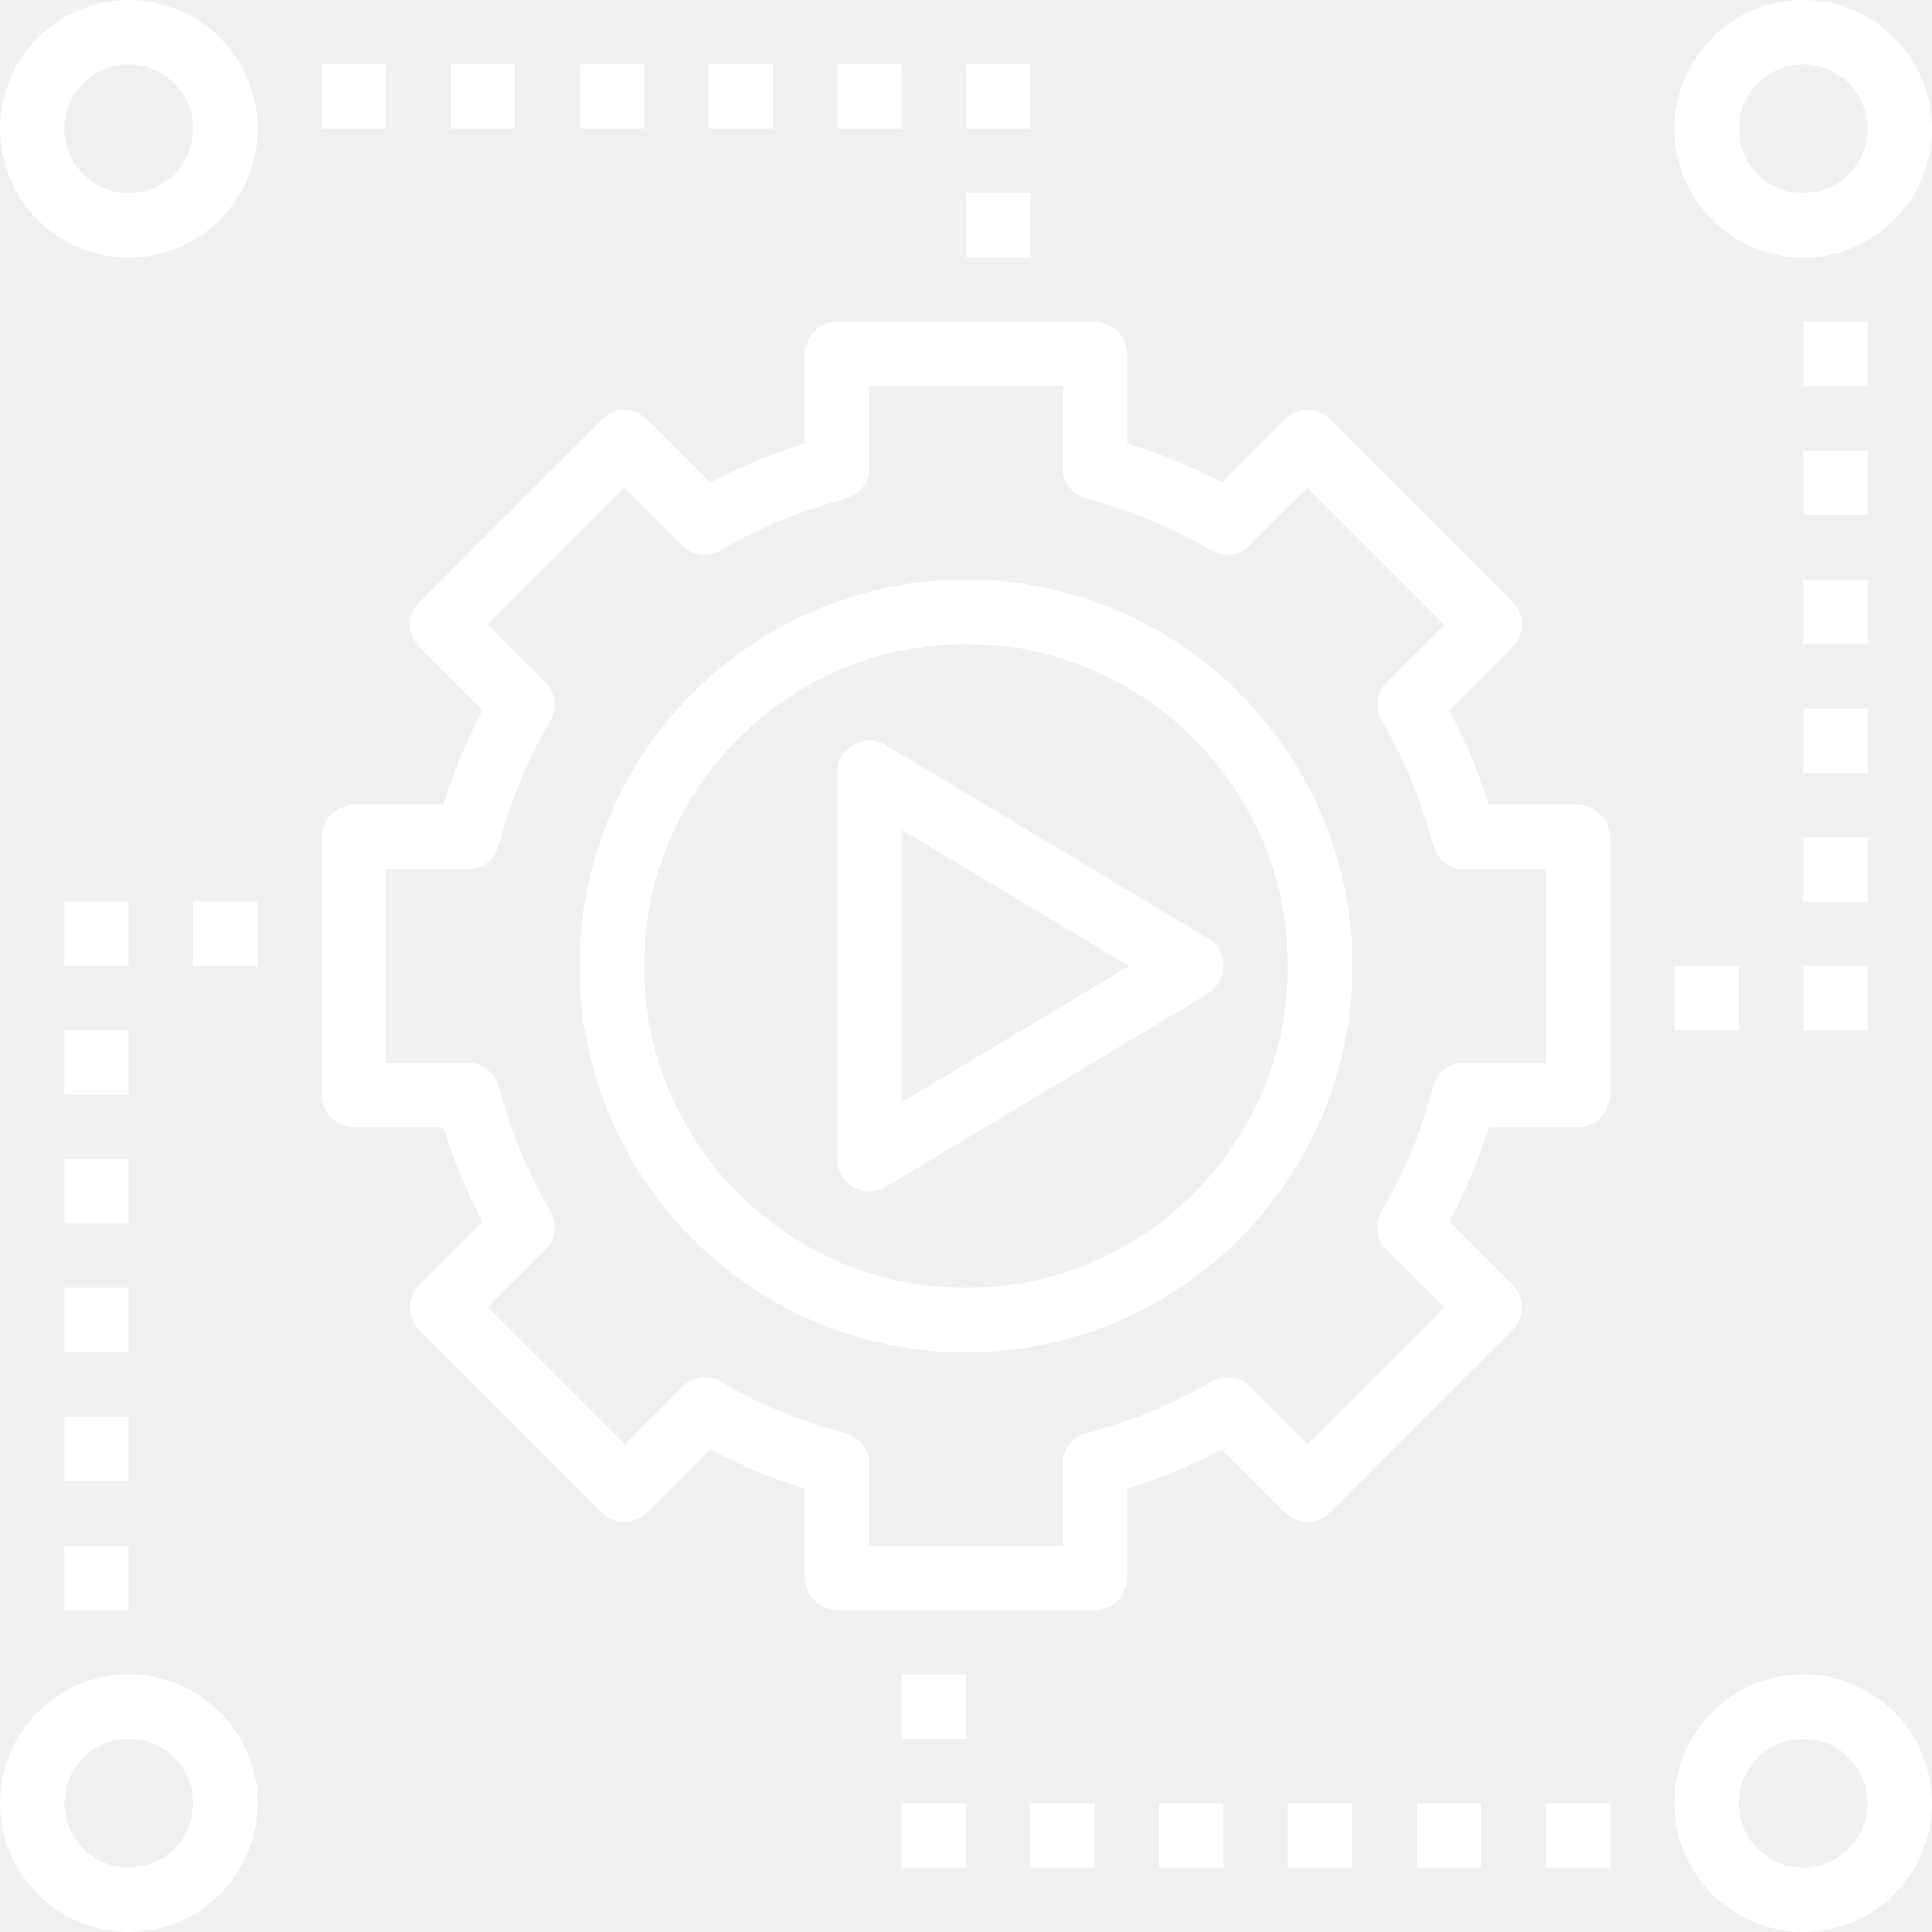
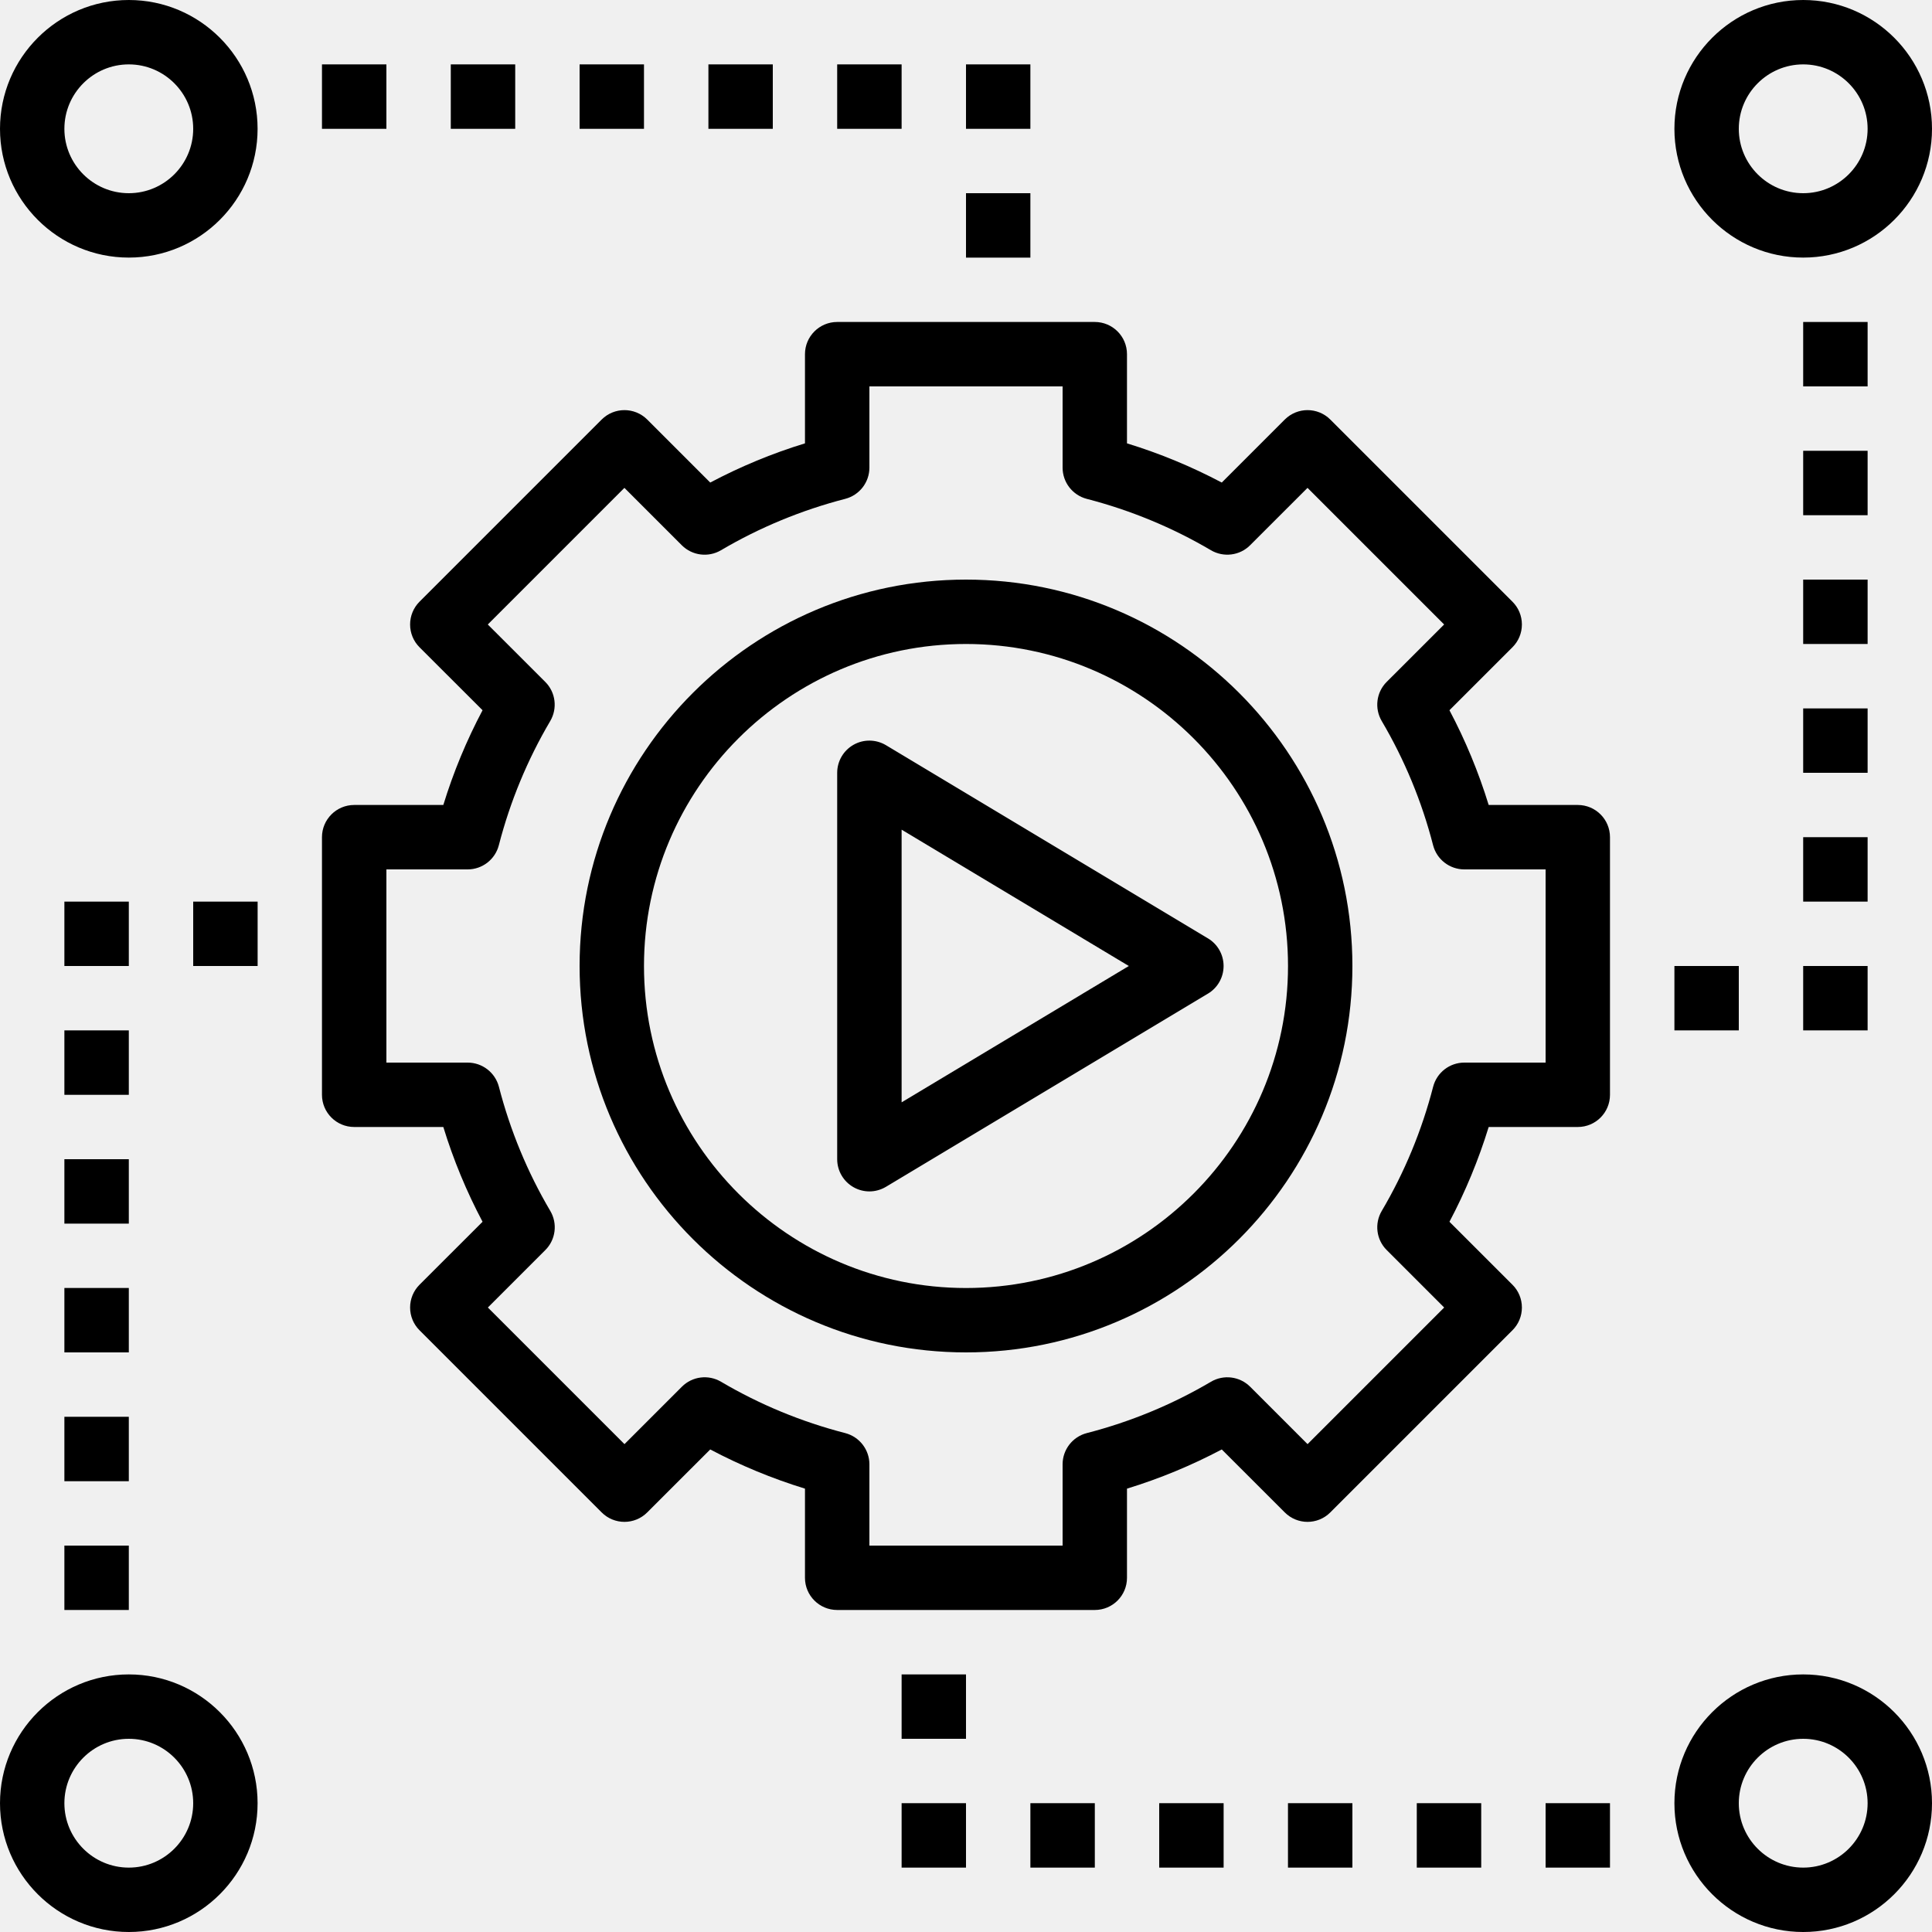
<svg xmlns="http://www.w3.org/2000/svg" width="52" height="52" viewBox="0 0 52 52" fill="none">
-   <path d="M42.467 21.666H40.068C39.796 20.782 39.443 19.929 39.012 19.116L40.708 17.421C40.871 17.258 40.962 17.039 40.962 16.808C40.962 16.577 40.871 16.357 40.708 16.195L35.805 11.292C35.466 10.954 34.919 10.954 34.58 11.292L32.884 12.988C32.071 12.558 31.217 12.204 30.333 11.933V9.533C30.333 9.054 29.945 8.666 29.466 8.666H22.533C22.055 8.666 21.666 9.054 21.666 9.533V11.933C20.782 12.203 19.929 12.558 19.116 12.988L17.42 11.292C17.081 10.954 16.533 10.954 16.194 11.292L11.291 16.195C11.129 16.358 11.038 16.577 11.038 16.808C11.038 17.039 11.129 17.259 11.291 17.421L12.988 19.116C12.557 19.929 12.203 20.783 11.932 21.666H9.533C9.055 21.666 8.666 22.054 8.666 22.533V29.466C8.666 29.946 9.055 30.333 9.533 30.333H11.932C12.203 31.217 12.557 32.071 12.988 32.884L11.291 34.579C11.129 34.742 11.038 34.961 11.038 35.192C11.038 35.422 11.129 35.642 11.291 35.804L16.194 40.707C16.533 41.046 17.081 41.046 17.42 40.707L19.116 39.012C19.929 39.442 20.782 39.795 21.666 40.067V42.467C21.666 42.946 22.055 43.333 22.533 43.333H29.466C29.945 43.333 30.333 42.946 30.333 42.467V40.067C31.217 39.796 32.071 39.442 32.884 39.012L34.58 40.707C34.919 41.046 35.466 41.046 35.805 40.707L40.708 35.804C40.871 35.642 40.962 35.422 40.962 35.192C40.962 34.961 40.871 34.741 40.708 34.579L39.012 32.884C39.443 32.071 39.796 31.216 40.068 30.333H42.467C42.945 30.333 43.333 29.946 43.333 29.466V22.533C43.333 22.054 42.945 21.666 42.467 21.666ZM41.6 28.6H39.412C39.017 28.6 38.672 28.868 38.573 29.25C38.269 30.427 37.804 31.552 37.19 32.592C36.989 32.933 37.043 33.367 37.323 33.645L38.87 35.192L35.193 38.869L33.647 37.323C33.367 37.045 32.935 36.989 32.593 37.19C31.554 37.803 30.429 38.268 29.251 38.572C28.868 38.671 28.6 39.017 28.6 39.412V41.6H23.4V39.412C23.4 39.017 23.132 38.672 22.75 38.572C21.571 38.268 20.447 37.803 19.407 37.19C19.066 36.989 18.632 37.044 18.354 37.323L16.808 38.869L13.131 35.192L14.678 33.645C14.957 33.367 15.012 32.933 14.811 32.592C14.197 31.552 13.732 30.427 13.428 29.25C13.328 28.868 12.982 28.6 12.587 28.6H10.4V23.4H12.587C12.982 23.4 13.327 23.132 13.426 22.75C13.73 21.572 14.196 20.448 14.809 19.408C15.01 19.067 14.956 18.633 14.676 18.354L13.129 16.808L16.806 13.131L18.352 14.677C18.632 14.956 19.066 15.01 19.405 14.81C20.445 14.197 21.57 13.732 22.748 13.427C23.132 13.328 23.4 12.982 23.4 12.587V10.4H28.6V12.587C28.6 12.982 28.868 13.327 29.25 13.427C30.428 13.732 31.553 14.197 32.593 14.81C32.933 15.009 33.367 14.955 33.645 14.677L35.192 13.131L38.869 16.808L37.322 18.354C37.043 18.633 36.989 19.067 37.19 19.408C37.803 20.448 38.269 21.572 38.572 22.75C38.671 23.132 39.017 23.4 39.412 23.4H41.6V28.6Z" fill="white" />
-   <path d="M26 15.6C20.265 15.6 15.6 20.265 15.6 26C15.6 31.735 20.265 36.4 26 36.4C31.735 36.4 36.4 31.735 36.4 26C36.4 20.265 31.735 15.6 26 15.6ZM26 34.667C21.221 34.667 17.333 30.779 17.333 26C17.333 21.221 21.221 17.333 26 17.333C30.779 17.333 34.667 21.221 34.667 26C34.667 30.779 30.779 34.667 26 34.667Z" fill="white" />
-   <path d="M22.973 20.046C22.701 20.2 22.533 20.488 22.533 20.8V31.2C22.533 31.512 22.701 31.8 22.973 31.954C23.105 32.029 23.253 32.067 23.4 32.067C23.554 32.067 23.708 32.025 23.846 31.943L32.513 26.743C32.774 26.587 32.933 26.305 32.933 26C32.933 25.695 32.774 25.413 32.513 25.257L23.846 20.057C23.578 19.897 23.244 19.892 22.973 20.046ZM24.267 22.331L30.382 26L24.267 29.669V22.331Z" fill="white" />
-   <path d="M48.534 0C46.622 0 45.067 1.555 45.067 3.467C45.067 5.379 46.622 6.933 48.534 6.933C50.446 6.933 52 5.379 52 3.467C52 1.555 50.446 0 48.534 0ZM48.534 5.2C47.578 5.2 46.8 4.423 46.8 3.467C46.8 2.511 47.578 1.733 48.534 1.733C49.489 1.733 50.267 2.511 50.267 3.467C50.267 4.423 49.489 5.2 48.534 5.2Z" fill="white" />
-   <path d="M3.467 0C1.555 0 0 1.555 0 3.467C0 5.379 1.555 6.933 3.467 6.933C5.379 6.933 6.933 5.379 6.933 3.467C6.933 1.555 5.379 0 3.467 0ZM3.467 5.2C2.511 5.2 1.733 4.423 1.733 3.467C1.733 2.511 2.511 1.733 3.467 1.733C4.423 1.733 5.2 2.511 5.2 3.467C5.2 4.423 4.423 5.2 3.467 5.2Z" fill="white" />
-   <path d="M48.534 45.067C46.622 45.067 45.067 46.622 45.067 48.534C45.067 50.446 46.622 52 48.534 52C50.446 52 52 50.446 52 48.534C52 46.622 50.446 45.067 48.534 45.067ZM48.534 50.267C47.578 50.267 46.8 49.489 46.8 48.534C46.8 47.578 47.578 46.8 48.534 46.8C49.489 46.8 50.267 47.578 50.267 48.534C50.267 49.489 49.489 50.267 48.534 50.267Z" fill="white" />
-   <path d="M3.467 45.067C1.555 45.067 0 46.622 0 48.534C0 50.446 1.555 52 3.467 52C5.379 52 6.933 50.446 6.933 48.534C6.933 46.622 5.379 45.067 3.467 45.067ZM3.467 50.267C2.511 50.267 1.733 49.489 1.733 48.534C1.733 47.578 2.511 46.8 3.467 46.8C4.423 46.8 5.2 47.578 5.2 48.534C5.2 49.489 4.423 50.267 3.467 50.267Z" fill="white" />
-   <path d="M45.067 26H46.8V27.733H45.067V26Z" fill="white" />
-   <path d="M48.533 26H50.267V27.733H48.533V26Z" fill="white" />
-   <path d="M48.533 22.533H50.267V24.267H48.533V22.533Z" fill="white" />
-   <path d="M48.533 19.067H50.267V20.8H48.533V19.067Z" fill="white" />
-   <path d="M48.533 15.6H50.267V17.333H48.533V15.6Z" fill="white" />
-   <path d="M48.533 12.133H50.267V13.867H48.533V12.133Z" fill="white" />
-   <path d="M48.533 8.666H50.267V10.4H48.533V8.666Z" fill="white" />
-   <path d="M8.666 1.733H10.4V3.467H8.666V1.733Z" fill="white" />
-   <path d="M12.133 1.733H13.867V3.467H12.133V1.733Z" fill="white" />
-   <path d="M15.6 1.733H17.333V3.467H15.6V1.733Z" fill="white" />
-   <path d="M19.067 1.733H20.8V3.467H19.067V1.733Z" fill="white" />
-   <path d="M22.533 1.733H24.267V3.467H22.533V1.733Z" fill="white" />
-   <path d="M26 1.733H27.733V3.467H26V1.733Z" fill="white" />
-   <path d="M26 5.2H27.733V6.934H26V5.2Z" fill="white" />
-   <path d="M1.733 41.6H3.467V43.333H1.733V41.6Z" fill="white" />
-   <path d="M1.733 38.133H3.467V39.867H1.733V38.133Z" fill="white" />
-   <path d="M1.733 34.666H3.467V36.4H1.733V34.666Z" fill="white" />
-   <path d="M1.733 31.2H3.467V32.934H1.733V31.2Z" fill="white" />
-   <path d="M1.733 27.733H3.467V29.467H1.733V27.733Z" fill="white" />
-   <path d="M1.733 24.267H3.467V26H1.733V24.267Z" fill="white" />
-   <path d="M5.2 24.267H6.934V26H5.2V24.267Z" fill="white" />
-   <path d="M24.267 45.067H26V46.8H24.267V45.067Z" fill="white" />
-   <path d="M24.267 48.533H26V50.267H24.267V48.533Z" fill="white" />
-   <path d="M27.733 48.533H29.467V50.267H27.733V48.533Z" fill="white" />
-   <path d="M31.2 48.533H32.934V50.267H31.2V48.533Z" fill="white" />
-   <path d="M34.666 48.533H36.4V50.267H34.666V48.533Z" fill="white" />
-   <path d="M38.133 48.533H39.867V50.267H38.133V48.533Z" fill="white" />
-   <path d="M41.6 48.533H43.333V50.267H41.6V48.533Z" fill="white" />
+   <path d="M42.467 21.666H40.068C39.796 20.782 39.443 19.929 39.012 19.116L40.708 17.421C40.871 17.258 40.962 17.039 40.962 16.808C40.962 16.577 40.871 16.357 40.708 16.195L35.805 11.292C35.466 10.954 34.919 10.954 34.58 11.292L32.884 12.988C32.071 12.558 31.217 12.204 30.333 11.933V9.533C30.333 9.054 29.945 8.666 29.466 8.666H22.533C22.055 8.666 21.666 9.054 21.666 9.533V11.933C20.782 12.203 19.929 12.558 19.116 12.988L17.42 11.292C17.081 10.954 16.533 10.954 16.194 11.292L11.291 16.195C11.129 16.358 11.038 16.577 11.038 16.808C11.038 17.039 11.129 17.259 11.291 17.421L12.988 19.116C12.557 19.929 12.203 20.783 11.932 21.666H9.533C9.055 21.666 8.666 22.054 8.666 22.533V29.466C8.666 29.946 9.055 30.333 9.533 30.333H11.932C12.203 31.217 12.557 32.071 12.988 32.884L11.291 34.579C11.129 34.742 11.038 34.961 11.038 35.192C11.038 35.422 11.129 35.642 11.291 35.804L16.194 40.707C16.533 41.046 17.081 41.046 17.42 40.707L19.116 39.012C19.929 39.442 20.782 39.795 21.666 40.067V42.467C21.666 42.946 22.055 43.333 22.533 43.333H29.466C29.945 43.333 30.333 42.946 30.333 42.467V40.067C31.217 39.796 32.071 39.442 32.884 39.012L34.58 40.707C34.919 41.046 35.466 41.046 35.805 40.707L40.708 35.804C40.871 35.642 40.962 35.422 40.962 35.192C40.962 34.961 40.871 34.741 40.708 34.579L39.012 32.884C39.443 32.071 39.796 31.216 40.068 30.333H42.467C42.945 30.333 43.333 29.946 43.333 29.466V22.533C43.333 22.054 42.945 21.666 42.467 21.666ZM41.6 28.6H39.412C39.017 28.6 38.672 28.868 38.573 29.25C38.269 30.427 37.804 31.552 37.19 32.592C36.989 32.933 37.043 33.367 37.323 33.645L38.87 35.192L35.193 38.869L33.647 37.323C33.367 37.045 32.935 36.989 32.593 37.19C31.554 37.803 30.429 38.268 29.251 38.572C28.868 38.671 28.6 39.017 28.6 39.412V41.6H23.4V39.412C23.4 39.017 23.132 38.672 22.75 38.572C21.571 38.268 20.447 37.803 19.407 37.19C19.066 36.989 18.632 37.044 18.354 37.323L16.808 38.869L13.131 35.192L14.678 33.645C14.957 33.367 15.012 32.933 14.811 32.592C14.197 31.552 13.732 30.427 13.428 29.25C13.328 28.868 12.982 28.6 12.587 28.6H10.4V23.4H12.587C12.982 23.4 13.327 23.132 13.426 22.75C13.73 21.572 14.196 20.448 14.809 19.408C15.01 19.067 14.956 18.633 14.676 18.354L13.129 16.808L16.806 13.131L18.352 14.677C18.632 14.956 19.066 15.01 19.405 14.81C20.445 14.197 21.57 13.732 22.748 13.427C23.132 13.328 23.4 12.982 23.4 12.587V10.4H28.6V12.587C28.6 12.982 28.868 13.327 29.25 13.427C30.428 13.732 31.553 14.197 32.593 14.81C32.933 15.009 33.367 14.955 33.645 14.677L35.192 13.131L38.869 16.808L37.322 18.354C37.043 18.633 36.989 19.067 37.19 19.408C37.803 20.448 38.269 21.572 38.572 22.75C38.671 23.132 39.017 23.4 39.412 23.4H41.6V28.6Z" fill="black" />
+   <path d="M26 15.6C20.265 15.6 15.6 20.265 15.6 26C15.6 31.735 20.265 36.4 26 36.4C31.735 36.4 36.4 31.735 36.4 26C36.4 20.265 31.735 15.6 26 15.6ZM26 34.667C21.221 34.667 17.333 30.779 17.333 26C17.333 21.221 21.221 17.333 26 17.333C30.779 17.333 34.667 21.221 34.667 26C34.667 30.779 30.779 34.667 26 34.667Z" fill="black" />
+   <path d="M22.973 20.046C22.701 20.2 22.533 20.488 22.533 20.8V31.2C22.533 31.512 22.701 31.8 22.973 31.954C23.105 32.029 23.253 32.067 23.4 32.067C23.554 32.067 23.708 32.025 23.846 31.943L32.513 26.743C32.774 26.587 32.933 26.305 32.933 26C32.933 25.695 32.774 25.413 32.513 25.257L23.846 20.057C23.578 19.897 23.244 19.892 22.973 20.046ZM24.267 22.331L30.382 26L24.267 29.669V22.331Z" fill="black" />
+   <path d="M48.534 0C46.622 0 45.067 1.555 45.067 3.467C45.067 5.379 46.622 6.933 48.534 6.933C50.446 6.933 52 5.379 52 3.467C52 1.555 50.446 0 48.534 0ZM48.534 5.2C47.578 5.2 46.8 4.423 46.8 3.467C46.8 2.511 47.578 1.733 48.534 1.733C49.489 1.733 50.267 2.511 50.267 3.467C50.267 4.423 49.489 5.2 48.534 5.2Z" fill="black" />
+   <path d="M3.467 0C1.555 0 0 1.555 0 3.467C0 5.379 1.555 6.933 3.467 6.933C5.379 6.933 6.933 5.379 6.933 3.467C6.933 1.555 5.379 0 3.467 0ZM3.467 5.2C2.511 5.2 1.733 4.423 1.733 3.467C1.733 2.511 2.511 1.733 3.467 1.733C4.423 1.733 5.2 2.511 5.2 3.467C5.2 4.423 4.423 5.2 3.467 5.2Z" fill="black" />
+   <path d="M48.534 45.067C46.622 45.067 45.067 46.622 45.067 48.534C45.067 50.446 46.622 52 48.534 52C50.446 52 52 50.446 52 48.534C52 46.622 50.446 45.067 48.534 45.067ZM48.534 50.267C47.578 50.267 46.8 49.489 46.8 48.534C46.8 47.578 47.578 46.8 48.534 46.8C49.489 46.8 50.267 47.578 50.267 48.534C50.267 49.489 49.489 50.267 48.534 50.267Z" fill="black" />
+   <path d="M3.467 45.067C1.555 45.067 0 46.622 0 48.534C0 50.446 1.555 52 3.467 52C5.379 52 6.933 50.446 6.933 48.534C6.933 46.622 5.379 45.067 3.467 45.067ZM3.467 50.267C2.511 50.267 1.733 49.489 1.733 48.534C1.733 47.578 2.511 46.8 3.467 46.8C4.423 46.8 5.2 47.578 5.2 48.534C5.2 49.489 4.423 50.267 3.467 50.267Z" fill="black" />
+   <path d="M45.067 26H46.8V27.733H45.067V26Z" fill="black" />
+   <path d="M48.533 26H50.267V27.733H48.533V26Z" fill="black" />
+   <path d="M48.533 22.533H50.267V24.267H48.533V22.533Z" fill="black" />
+   <path d="M48.533 19.067H50.267V20.8H48.533V19.067Z" fill="black" />
+   <path d="M48.533 15.6H50.267V17.333H48.533V15.6Z" fill="black" />
+   <path d="M48.533 12.133H50.267V13.867H48.533V12.133Z" fill="black" />
+   <path d="M48.533 8.666H50.267V10.4H48.533V8.666Z" fill="black" />
+   <path d="M8.666 1.733H10.4V3.467H8.666V1.733Z" fill="black" />
+   <path d="M12.133 1.733H13.867V3.467H12.133V1.733Z" fill="black" />
+   <path d="M15.6 1.733H17.333V3.467H15.6V1.733Z" fill="black" />
+   <path d="M19.067 1.733H20.8V3.467H19.067V1.733Z" fill="black" />
+   <path d="M22.533 1.733H24.267V3.467H22.533V1.733Z" fill="black" />
+   <path d="M26 1.733H27.733V3.467H26V1.733Z" fill="black" />
+   <path d="M26 5.2H27.733V6.934H26V5.2Z" fill="black" />
+   <path d="M1.733 41.6H3.467V43.333H1.733V41.6Z" fill="black" />
+   <path d="M1.733 38.133H3.467V39.867H1.733V38.133Z" fill="black" />
+   <path d="M1.733 34.666H3.467V36.4H1.733V34.666Z" fill="black" />
+   <path d="M1.733 31.2H3.467V32.934H1.733V31.2Z" fill="black" />
+   <path d="M1.733 27.733H3.467V29.467H1.733V27.733Z" fill="black" />
+   <path d="M1.733 24.267H3.467V26H1.733V24.267Z" fill="black" />
+   <path d="M5.2 24.267H6.934V26H5.2V24.267Z" fill="black" />
+   <path d="M24.267 45.067H26V46.8H24.267V45.067Z" fill="black" />
+   <path d="M24.267 48.533H26V50.267H24.267V48.533Z" fill="black" />
+   <path d="M27.733 48.533H29.467V50.267H27.733V48.533Z" fill="black" />
+   <path d="M31.2 48.533H32.934V50.267H31.2V48.533Z" fill="black" />
+   <path d="M34.666 48.533H36.4V50.267H34.666V48.533Z" fill="black" />
+   <path d="M38.133 48.533H39.867V50.267H38.133V48.533Z" fill="black" />
+   <path d="M41.6 48.533H43.333V50.267H41.6V48.533Z" fill="black" />
</svg>
